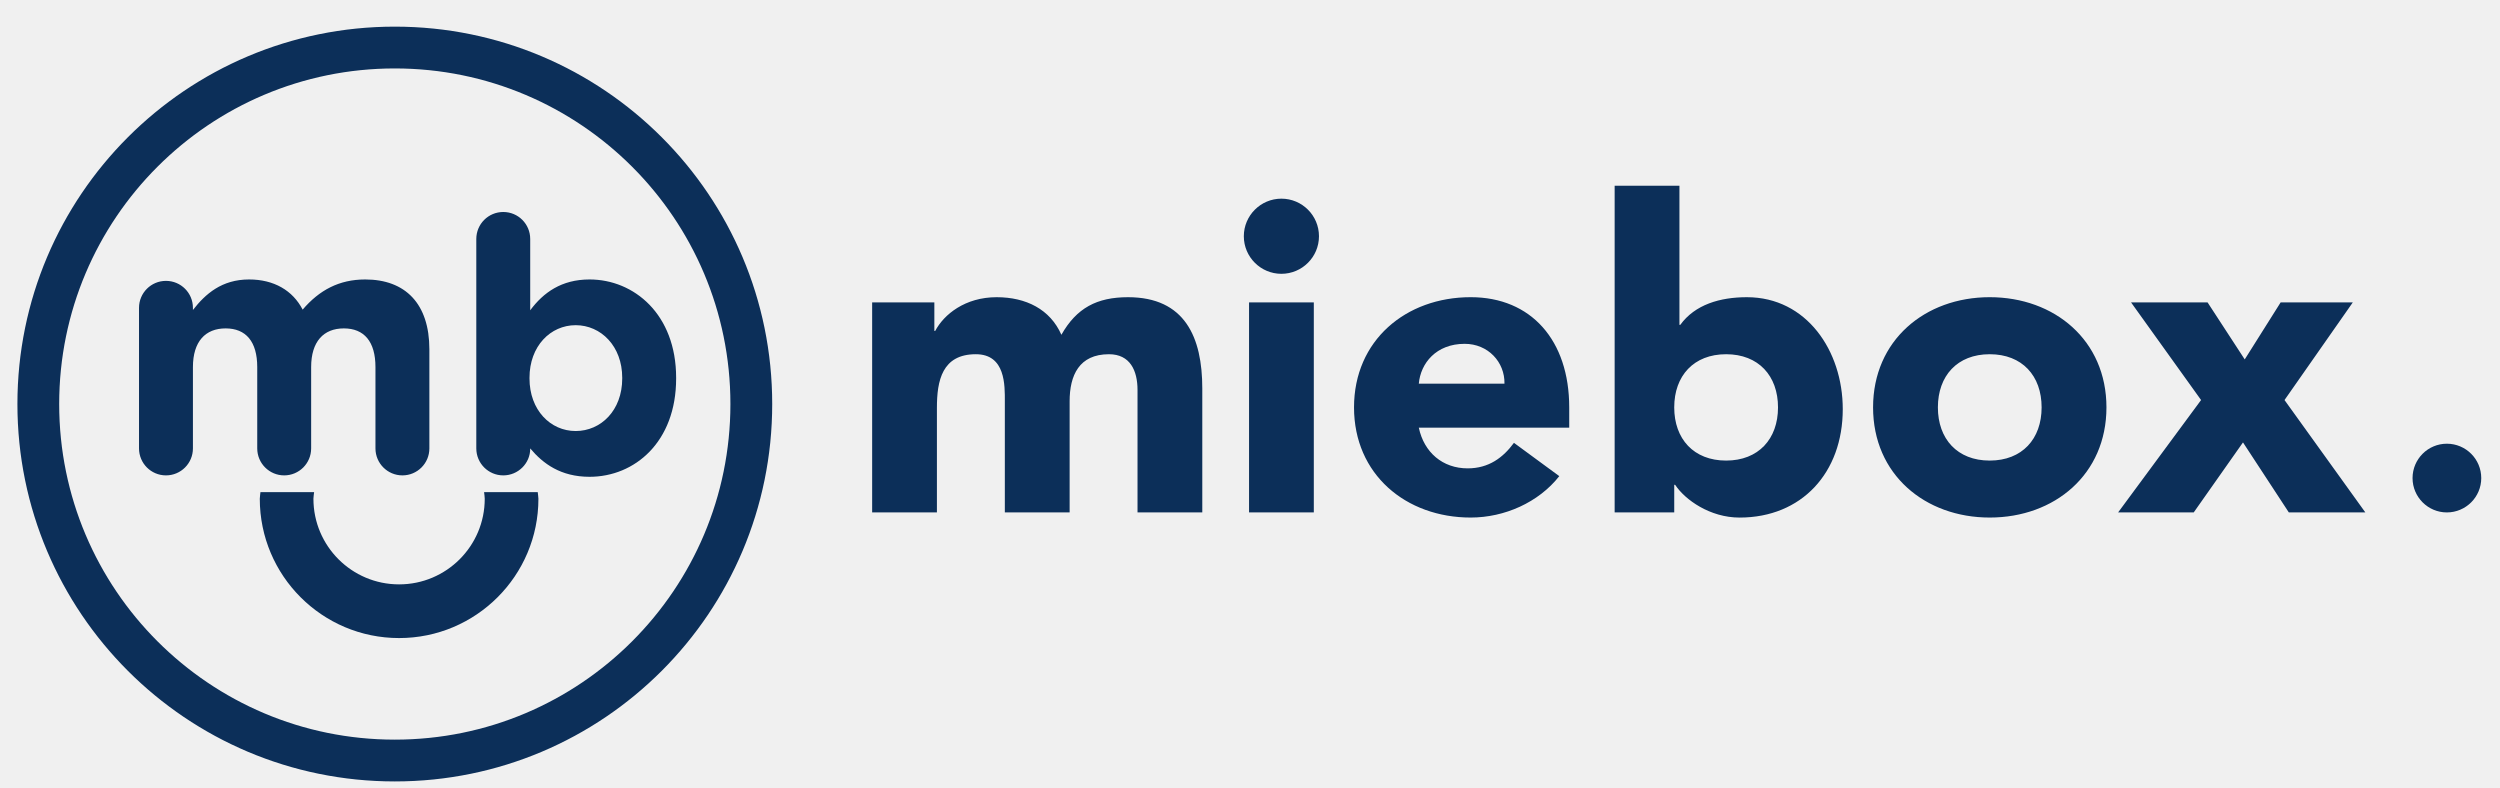
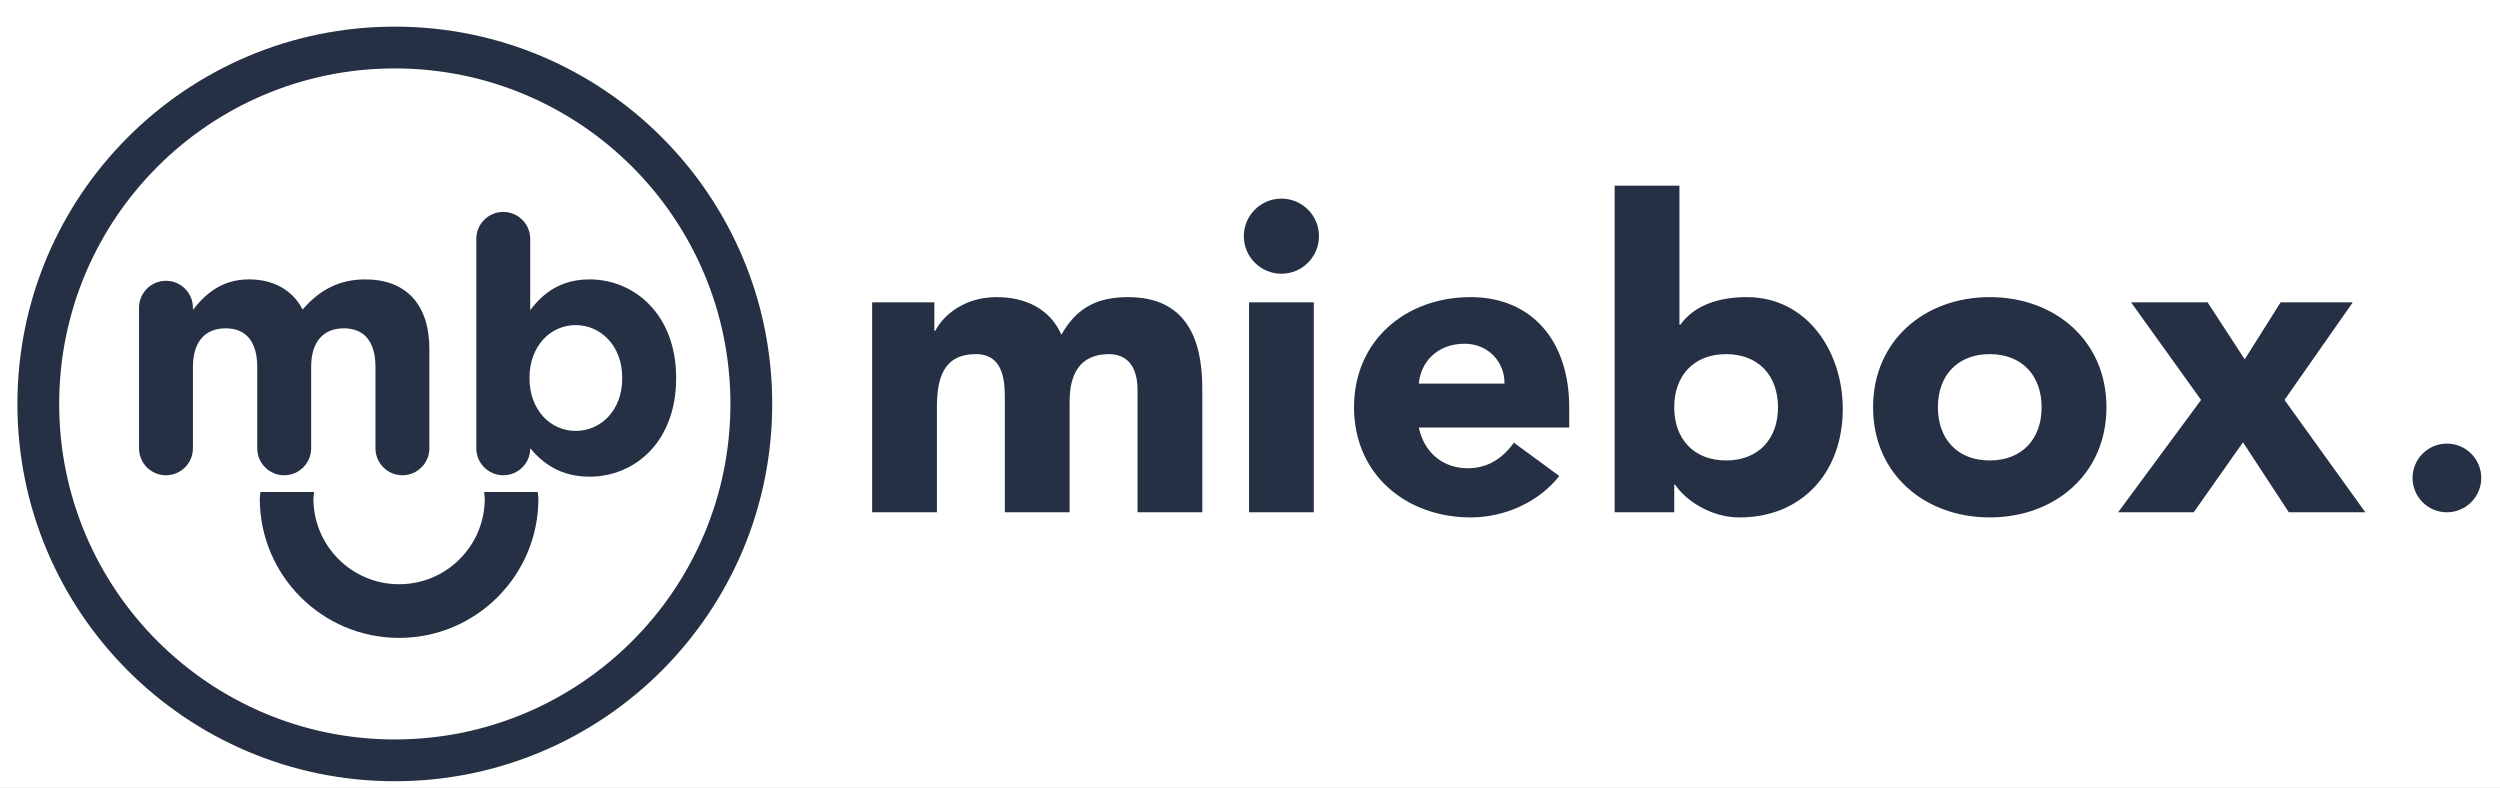
- <svg xmlns="http://www.w3.org/2000/svg" width="200" height="63" viewBox="0 0 200 63" fill="none">
-   <g clip-path="url(#clip0)">
-     <path d="M195.749 40.994C197.268 40.994 198.5 39.762 198.5 38.246C198.5 36.729 197.268 35.497 195.749 35.497C194.234 35.497 193.004 36.729 193.004 38.246C193.004 39.761 194.234 40.994 195.749 40.994Z" fill="#0C2F59" />
-     <path d="M46.054 34.482C44.037 34.482 42.36 32.807 42.36 30.277V30.222C42.36 27.691 44.038 26.015 46.054 26.015C48.074 26.015 49.778 27.691 49.778 30.222V30.277C49.778 32.834 48.074 34.482 46.054 34.482ZM38.104 35.872C38.104 37.065 39.069 38.031 40.261 38.031C41.454 38.031 42.417 37.065 42.417 35.9V35.872C43.442 37.095 44.862 38.144 47.164 38.144C50.773 38.144 54.091 35.363 54.091 30.278V30.223C54.091 25.135 50.716 22.357 47.164 22.357C44.919 22.357 43.471 23.406 42.417 24.823V19.118C42.417 17.923 41.454 16.959 40.261 16.959C39.07 16.959 38.104 17.923 38.104 19.118V35.872ZM11.121 35.872C11.121 37.065 12.086 38.031 13.277 38.031C14.471 38.031 15.434 37.065 15.434 35.872V29.367C15.434 27.322 16.43 26.272 18.049 26.272C19.671 26.272 20.579 27.322 20.579 29.367V35.872C20.579 37.065 21.546 38.031 22.735 38.031C23.928 38.031 24.892 37.065 24.892 35.872V29.367C24.892 27.322 25.888 26.272 27.507 26.272C29.128 26.272 30.037 27.322 30.037 29.367V35.872C30.037 37.065 31.003 38.031 32.194 38.031C33.386 38.031 34.35 37.065 34.35 35.872V27.948C34.35 24.286 32.421 22.357 29.214 22.357C27.138 22.357 25.547 23.207 24.212 24.77C23.417 23.234 21.915 22.357 19.925 22.357C17.737 22.357 16.429 23.52 15.434 24.798V24.627C15.434 23.434 14.471 22.47 13.277 22.47C12.086 22.47 11.121 23.434 11.121 24.627V35.872V35.872Z" fill="#0C2F59" />
-     <path d="M20.836 39.371C20.826 39.549 20.783 39.715 20.783 39.899C20.783 46.051 25.773 51.045 31.927 51.045C38.083 51.045 43.073 46.052 43.073 39.899C43.073 39.715 43.03 39.549 43.019 39.371H38.727C38.742 39.547 38.779 39.715 38.779 39.899C38.779 43.683 35.711 46.75 31.927 46.75C28.143 46.75 25.074 43.683 25.074 39.899C25.074 39.715 25.115 39.547 25.129 39.371H20.836Z" fill="#0C2F59" />
-     <path d="M58.433 32.323C58.433 47.148 46.412 59.171 31.585 59.171C16.758 59.171 4.735 47.149 4.735 32.323C4.735 17.495 16.757 5.475 31.585 5.475C46.412 5.476 58.433 17.496 58.433 32.323ZM61.777 32.323C61.777 15.648 48.259 2.131 31.585 2.131C14.91 2.131 1.393 15.648 1.393 32.323C1.393 48.998 14.91 62.515 31.585 62.515C48.26 62.516 61.777 48.998 61.777 32.323Z" fill="#0C2F59" />
-     <path d="M169.451 40.992H175.499L179.439 35.393L183.105 40.992H189.226L182.761 32.003L188.223 24.194H182.45L179.578 28.753L176.607 24.194H170.486L176.086 32.003L169.451 40.992ZM155.031 32.591C155.031 30.065 156.584 28.338 159.177 28.338C161.776 28.338 163.329 30.065 163.329 32.591C163.329 35.115 161.775 36.846 159.177 36.846C156.584 36.847 155.031 35.115 155.031 32.591ZM149.846 32.591C149.846 37.951 153.993 41.404 159.178 41.404C164.368 41.404 168.516 37.951 168.516 32.591C168.516 27.231 164.369 23.775 159.178 23.775C153.993 23.775 149.846 27.231 149.846 32.591ZM133.938 32.591C133.938 30.065 135.496 28.338 138.089 28.338C140.682 28.338 142.241 30.065 142.241 32.591C142.241 35.115 140.682 36.846 138.089 36.846C135.496 36.846 133.938 35.115 133.938 32.591ZM129.172 40.992H133.939V38.782H134.009C134.804 39.991 136.809 41.406 139.162 41.406C144.142 41.406 147.421 37.816 147.421 32.731C147.421 28.062 144.521 23.776 139.751 23.776C137.605 23.776 135.6 24.363 134.423 25.988H134.355V14.858H129.172V40.992ZM113.505 30.694C113.645 29.064 114.889 27.506 117.174 27.506C119.04 27.506 120.391 28.96 120.358 30.694H113.505ZM121.116 35.427C120.253 36.601 119.11 37.469 117.415 37.469C115.407 37.469 113.922 36.189 113.505 34.214H125.538V32.591C125.538 27.229 122.497 23.775 117.656 23.775C112.47 23.775 108.322 27.229 108.322 32.591C108.322 37.951 112.47 41.404 117.656 41.404C120.357 41.404 123.085 40.198 124.743 38.091L121.116 35.427ZM99.506 18.9C99.506 20.558 100.856 21.905 102.511 21.905C104.171 21.905 105.518 20.557 105.518 18.9C105.518 17.24 104.171 15.893 102.511 15.893C100.856 15.894 99.506 17.241 99.506 18.9ZM99.924 40.992H105.105V24.194H99.924V40.992ZM69.772 40.992H74.953V32.623C74.953 30.446 75.37 28.338 78.069 28.338C80.457 28.338 80.387 30.86 80.387 32.106V40.992H85.57V32.106C85.57 30.03 86.329 28.338 88.717 28.338C90.412 28.338 91.002 29.65 91.002 31.207V40.992H96.183V31.069C96.183 26.991 94.801 23.776 90.24 23.776C87.751 23.776 86.124 24.641 84.911 26.783C84.014 24.744 82.081 23.776 79.73 23.776C77.205 23.776 75.509 25.159 74.817 26.473H74.748V24.194H69.772V40.992Z" fill="#0C2F59" />
-   </g>
-   <defs>
-     <clipPath id="clip0">
-       <rect width="200" height="63" fill="white" />
-     </clipPath>
-   </defs>
+ <svg xmlns="http://www.w3.org/2000/svg" width="905" height="285" viewBox="0 0 905 285" fill="none">
+   <rect width="905" height="285" fill="white" />
+   <path d="M885.764 185.449C892.638 185.449 898.213 179.876 898.213 173.018C898.213 166.155 892.638 160.582 885.764 160.582C878.909 160.582 873.343 166.155 873.343 173.018C873.343 179.871 878.909 185.449 885.764 185.449Z" fill="#253045" />
+   <path d="M208.394 155.99C199.267 155.99 191.679 148.413 191.679 136.967V136.719C191.679 125.269 199.272 117.687 208.394 117.687C217.535 117.687 225.245 125.269 225.245 136.719V136.967C225.245 148.535 217.535 155.99 208.394 155.99ZM172.42 162.278C172.42 167.675 176.787 172.045 182.181 172.045C187.579 172.045 191.937 167.675 191.937 162.405V162.278C196.575 167.811 203 172.556 213.417 172.556C229.748 172.556 244.762 159.975 244.762 136.972V136.723C244.762 113.706 229.49 101.139 213.417 101.139C203.258 101.139 196.706 105.884 191.937 112.295V86.486C191.937 81.08 187.579 76.719 182.181 76.719C176.792 76.719 172.42 81.08 172.42 86.486V162.278ZM50.322 162.278C50.322 167.675 54.689 172.045 60.078 172.045C65.481 172.045 69.839 167.675 69.839 162.278V132.851C69.839 123.6 74.346 118.85 81.672 118.85C89.011 118.85 93.12 123.6 93.12 132.851V162.278C93.12 167.675 97.496 172.045 102.876 172.045C108.274 172.045 112.636 167.675 112.636 162.278V132.851C112.636 123.6 117.143 118.85 124.469 118.85C131.804 118.85 135.917 123.6 135.917 132.851V162.278C135.917 167.675 140.288 172.045 145.678 172.045C151.072 172.045 155.434 167.675 155.434 162.278V126.431C155.434 109.865 146.705 101.139 132.193 101.139C122.799 101.139 115.6 104.984 109.559 112.055C105.962 105.106 99.165 101.139 90.16 101.139C80.26 101.139 74.341 106.4 69.839 112.181V111.408C69.839 106.011 65.481 101.65 60.078 101.65C54.689 101.65 50.322 106.011 50.322 111.408V162.278Z" fill="#253045" />
+   <path d="M94.283 178.107C94.238 178.912 94.043 179.663 94.043 180.495C94.043 208.326 116.623 230.918 144.47 230.918C172.326 230.918 194.905 208.33 194.905 180.495C194.905 179.663 194.711 178.912 194.661 178.107H175.24C175.308 178.903 175.475 179.663 175.475 180.495C175.475 197.614 161.592 211.488 144.47 211.488C127.347 211.488 113.46 197.614 113.46 180.495C113.46 179.663 113.645 178.903 113.709 178.107H94.283Z" fill="#253045" />
+   <path d="M264.409 146.223C264.409 213.289 210.014 267.678 142.922 267.678C75.83 267.678 21.426 213.293 21.426 146.223C21.426 79.144 75.825 24.768 142.922 24.768C210.014 24.772 264.409 79.149 264.409 146.223ZM279.541 146.223C279.541 70.789 218.372 9.64 142.922 9.64C67.468 9.64 6.303 70.789 6.303 146.223C6.303 221.658 67.468 282.806 142.922 282.806C218.376 282.81 279.541 221.658 279.541 146.223Z" fill="#253045" />
+   <path d="M766.766 185.44H794.133L811.961 160.111L828.55 185.44H856.248L826.993 144.775L851.709 109.449H825.586L812.59 130.073L799.147 109.449H771.449L796.789 144.775L766.766 185.44ZM701.515 147.435C701.515 136.008 708.543 128.196 720.276 128.196C732.036 128.196 739.064 136.008 739.064 147.435C739.064 158.854 732.032 166.684 720.276 166.684C708.543 166.689 701.515 158.854 701.515 147.435ZM678.053 147.435C678.053 171.683 696.818 187.304 720.28 187.304C743.765 187.304 762.535 171.683 762.535 147.435C762.535 123.188 743.77 107.554 720.28 107.554C696.818 107.554 678.053 123.188 678.053 147.435ZM606.069 147.435C606.069 136.008 613.119 128.196 624.853 128.196C636.586 128.196 643.64 136.008 643.64 147.435C643.64 158.854 636.586 166.684 624.853 166.684C613.119 166.684 606.069 158.854 606.069 147.435ZM584.503 185.44H606.074V175.442H606.391C609.988 180.912 619.061 187.313 629.708 187.313C652.242 187.313 667.08 171.072 667.08 148.069C667.08 126.947 653.957 107.558 632.373 107.558C622.663 107.558 613.59 110.214 608.264 117.565H607.956V67.215H584.503V185.44ZM513.61 138.854C514.244 131.48 519.873 124.432 530.212 124.432C538.656 124.432 544.769 131.01 544.62 138.854H513.61ZM548.05 160.265C544.145 165.576 538.973 169.503 531.303 169.503C522.217 169.503 515.497 163.712 513.61 154.778H568.059V147.435C568.059 123.179 554.299 107.554 532.393 107.554C508.927 107.554 490.157 123.179 490.157 147.435C490.157 171.683 508.927 187.304 532.393 187.304C544.615 187.304 556.96 181.848 564.462 172.316L548.05 160.265ZM450.265 85.5C450.265 93.001 456.373 99.094 463.862 99.094C471.374 99.094 477.469 92.996 477.469 85.5C477.469 77.99 471.374 71.897 463.862 71.897C456.373 71.901 450.265 77.995 450.265 85.5ZM452.156 185.44H475.6V109.449H452.156V185.44ZM315.718 185.44H339.162V147.58C339.162 137.732 341.049 128.196 353.262 128.196C364.068 128.196 363.751 139.605 363.751 145.241V185.44H387.204V145.241C387.204 135.85 390.639 128.196 401.444 128.196C409.114 128.196 411.784 134.131 411.784 141.175V185.44H435.228V140.55C435.228 122.102 428.974 107.558 408.336 107.558C397.073 107.558 389.711 111.471 384.222 121.161C380.163 111.937 371.416 107.558 360.778 107.558C349.353 107.558 341.678 113.815 338.547 119.759H338.235V109.449H315.718V185.44Z" fill="#253045" />
</svg>
